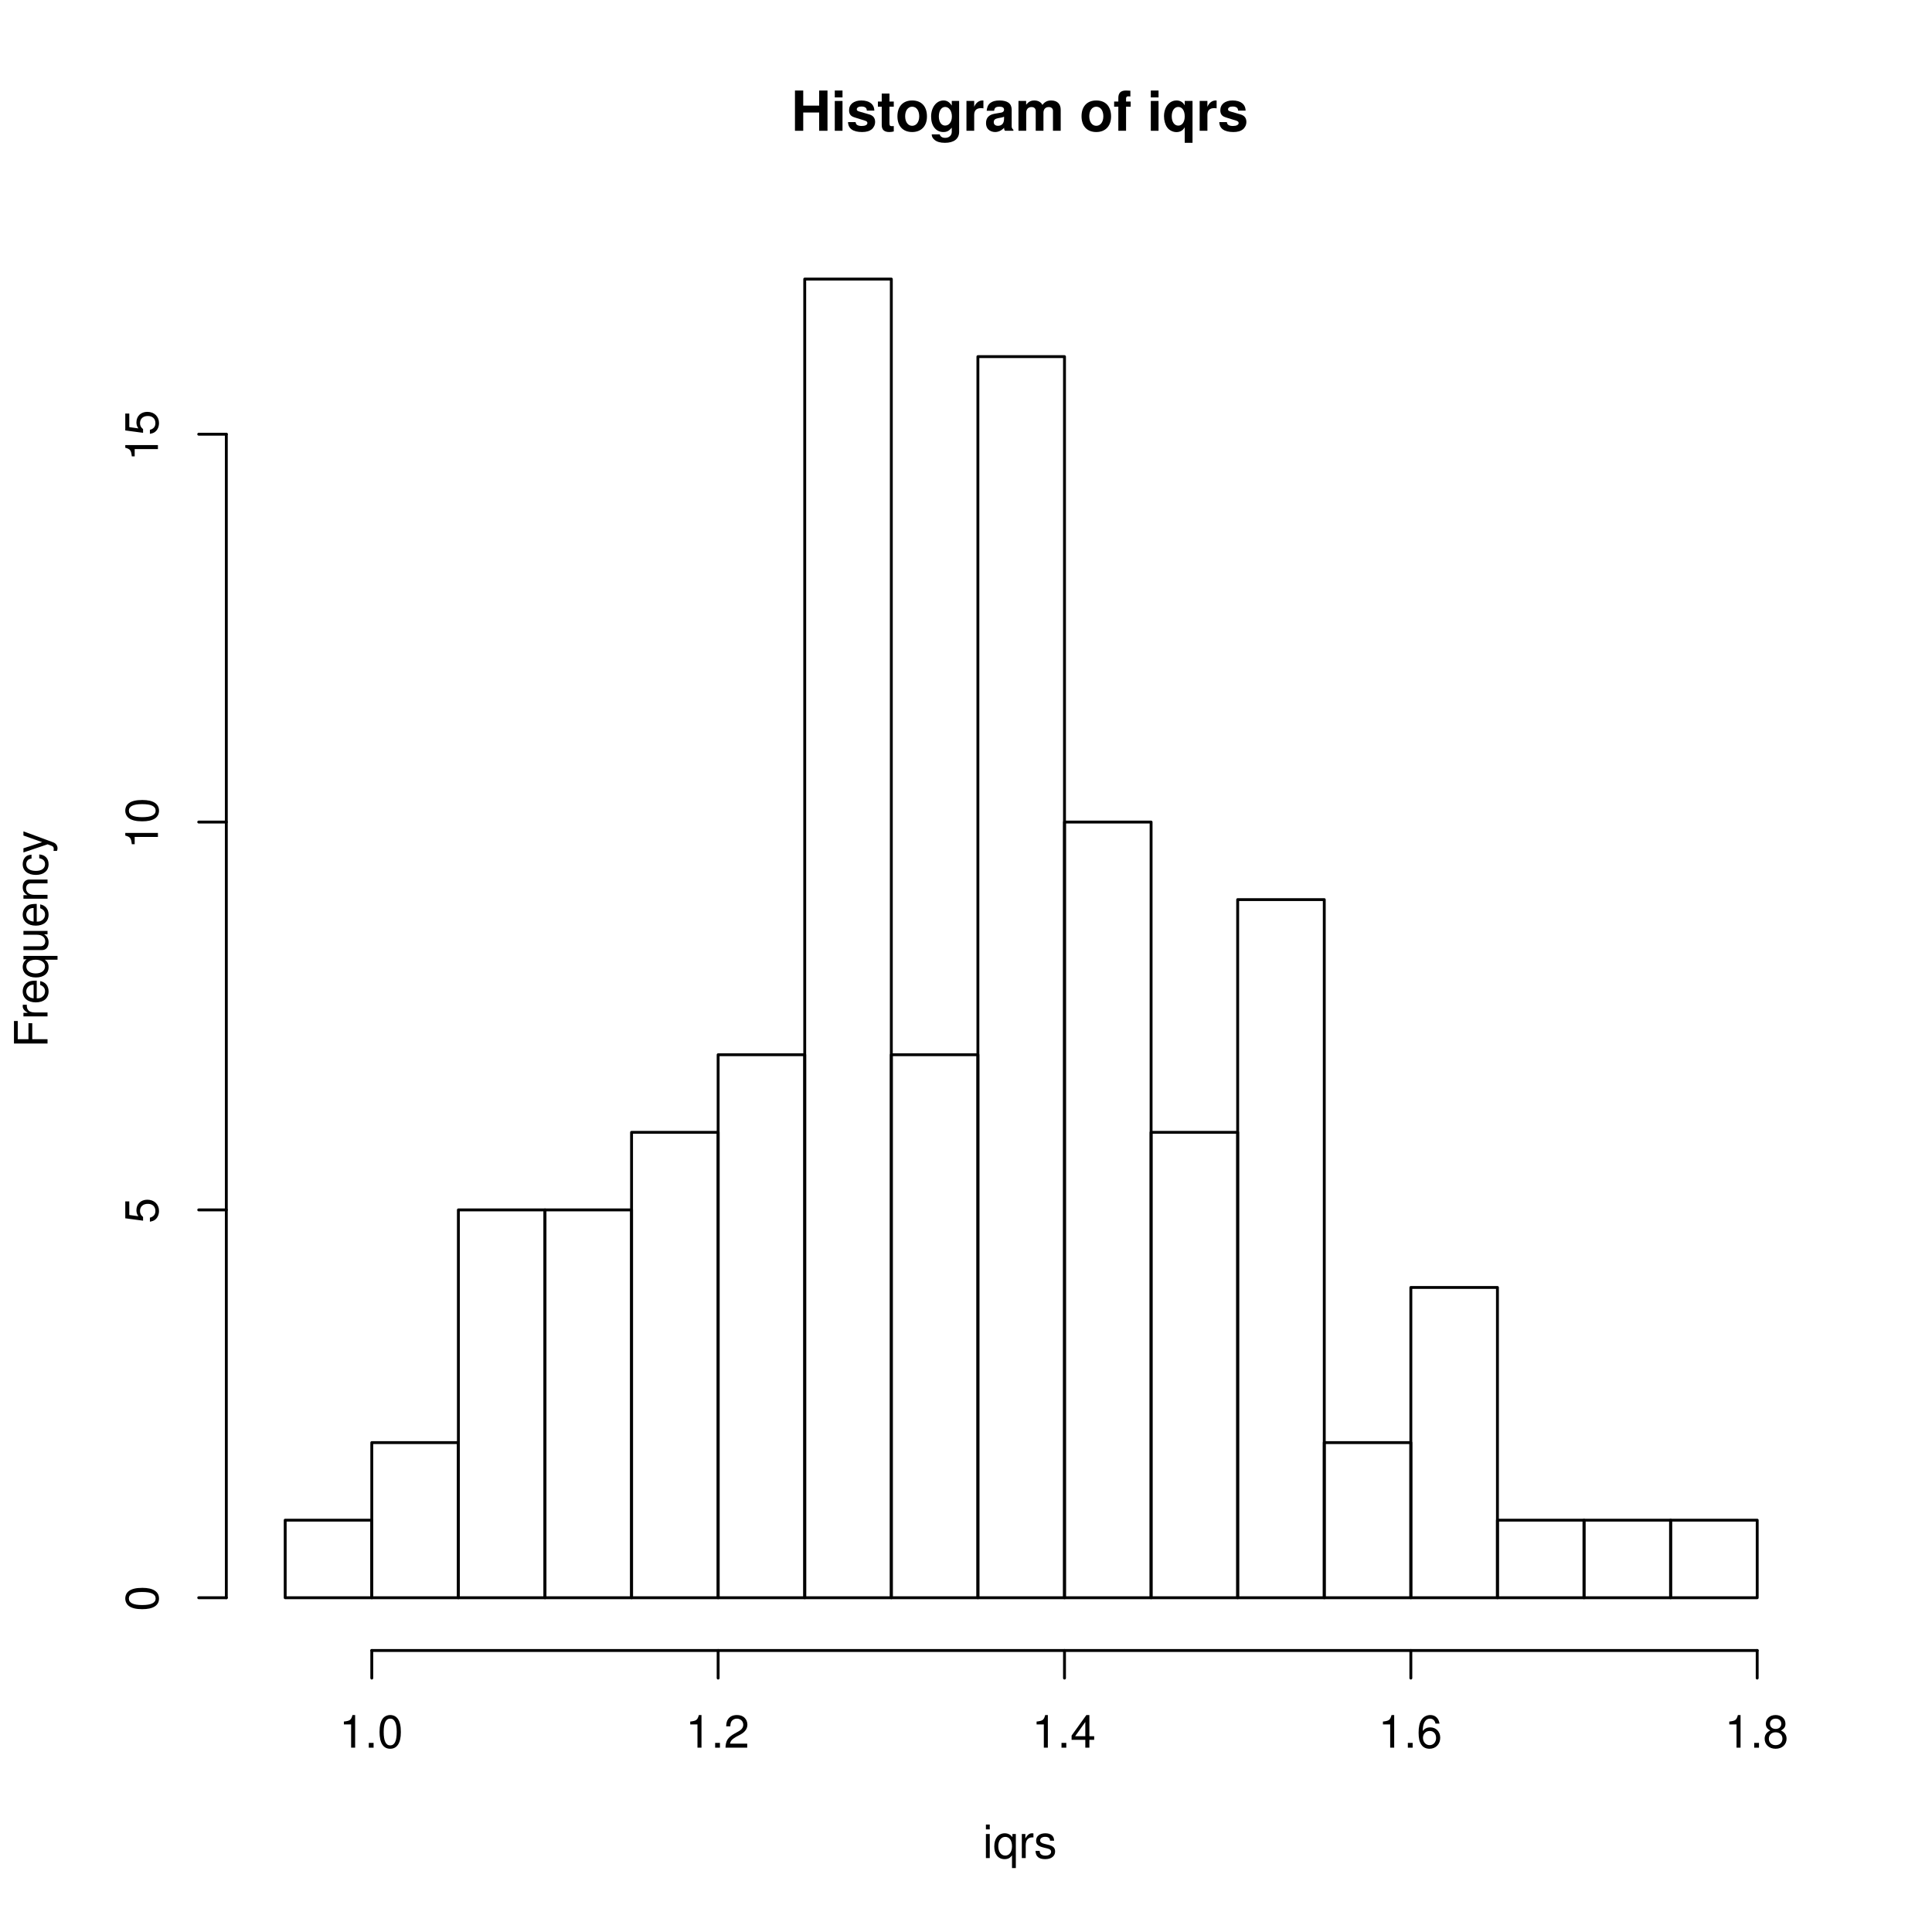
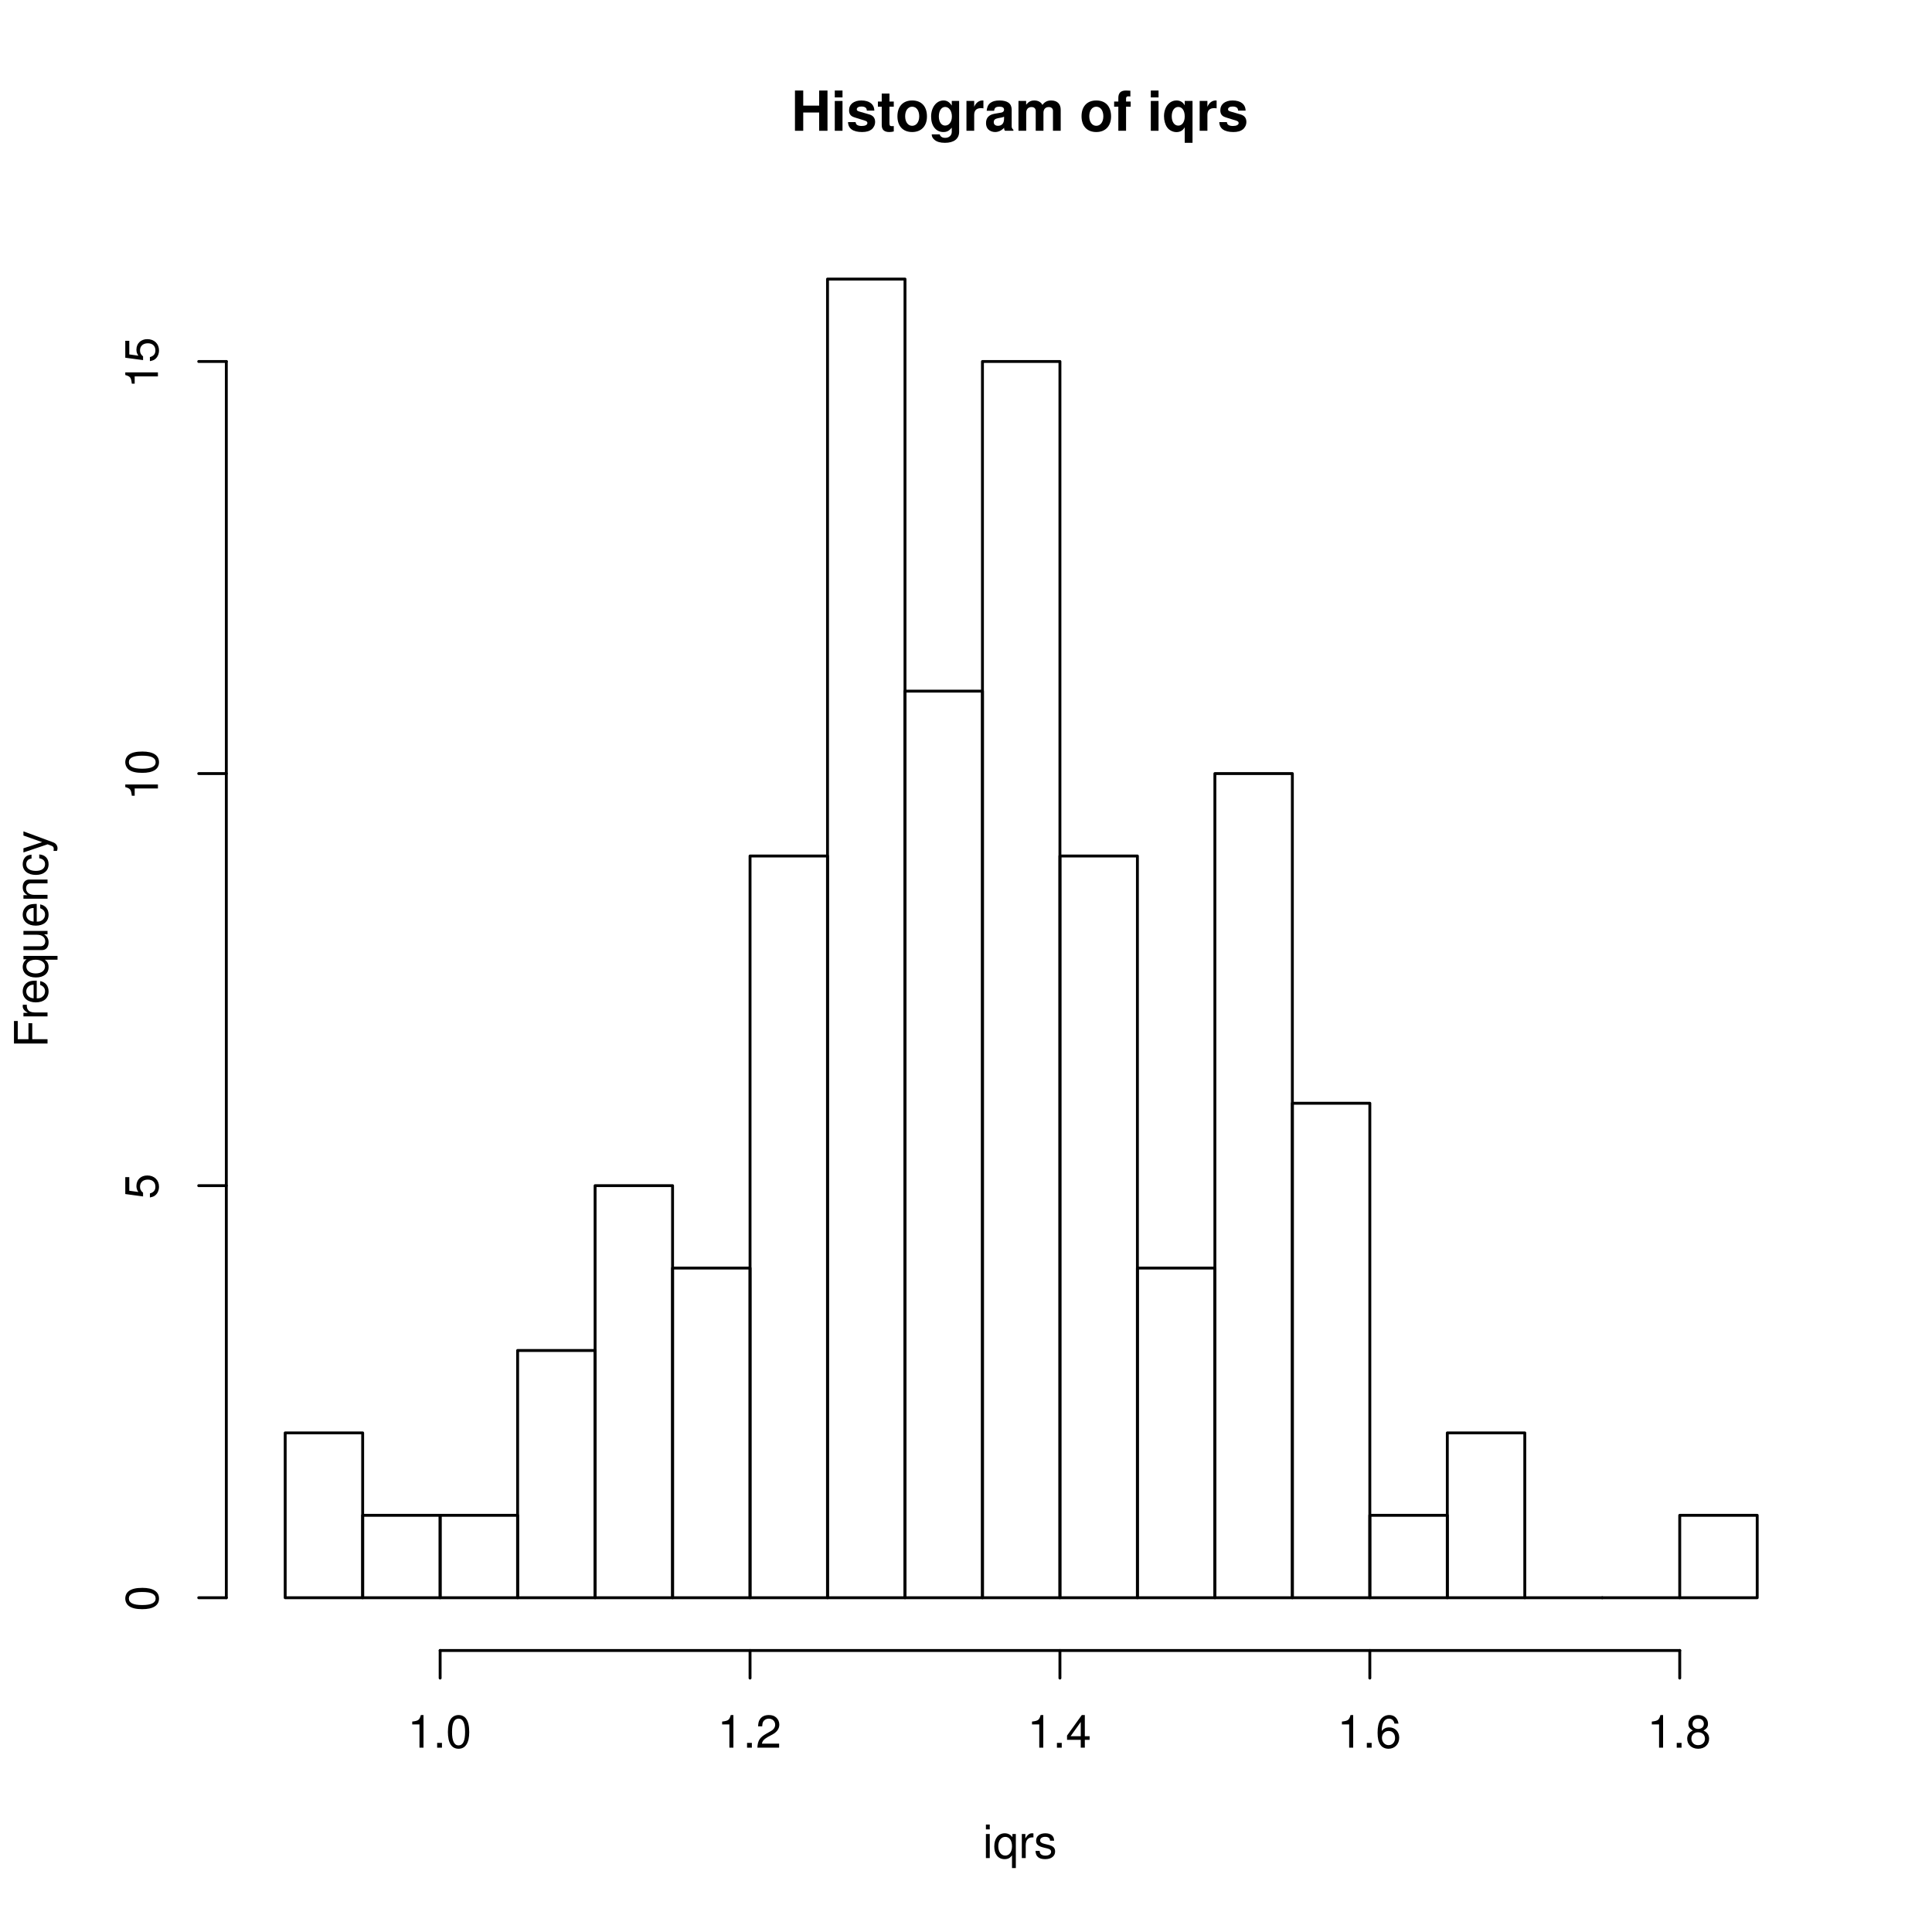
<svg xmlns="http://www.w3.org/2000/svg" xmlns:xlink="http://www.w3.org/1999/xlink" width="504pt" height="504pt" viewBox="0 0 504 504" version="1.1">
  <defs>
    <g>
      <symbol overflow="visible" id="glyph0-0">
        <path style="stroke:none;" d="M 7.297 -4.766 L 7.297 0 L 9.469 0 L 9.469 -10.5 L 7.297 -10.5 L 7.297 -6.562 L 3.141 -6.562 L 3.141 -10.5 L 0.984 -10.5 L 0.984 0 L 3.141 0 L 3.141 -4.766 Z M 7.297 -4.766 " />
      </symbol>
      <symbol overflow="visible" id="glyph0-1">
        <path style="stroke:none;" d="M 2.984 -7.781 L 0.969 -7.781 L 0.969 0 L 2.984 0 Z M 2.984 -10.5 L 0.969 -10.5 L 0.969 -8.703 L 2.984 -8.703 Z M 2.984 -10.5 " />
      </symbol>
      <symbol overflow="visible" id="glyph0-2">
        <path style="stroke:none;" d="M 7.281 -5.266 C 7.25 -6.922 5.984 -7.906 3.891 -7.906 C 1.922 -7.906 0.688 -6.922 0.688 -5.312 C 0.688 -4.797 0.844 -4.344 1.125 -4.047 C 1.391 -3.781 1.641 -3.641 2.391 -3.406 L 4.797 -2.656 C 5.297 -2.5 5.469 -2.328 5.469 -2.016 C 5.469 -1.547 4.906 -1.25 3.969 -1.25 C 3.453 -1.25 3.047 -1.359 2.781 -1.531 C 2.562 -1.688 2.484 -1.844 2.391 -2.266 L 0.422 -2.266 C 0.469 -0.562 1.734 0.328 4.094 0.328 C 5.172 0.328 6 0.094 6.562 -0.359 C 7.141 -0.828 7.484 -1.547 7.484 -2.312 C 7.484 -3.312 6.984 -3.969 5.969 -4.266 L 3.422 -5 C 2.859 -5.172 2.703 -5.281 2.703 -5.609 C 2.703 -6.031 3.172 -6.328 3.875 -6.328 C 4.844 -6.328 5.312 -5.984 5.328 -5.266 Z M 7.281 -5.266 " />
      </symbol>
      <symbol overflow="visible" id="glyph0-3">
        <path style="stroke:none;" d="M 4.344 -7.625 L 3.219 -7.625 L 3.219 -9.703 L 1.203 -9.703 L 1.203 -7.625 L 0.203 -7.625 L 0.203 -6.281 L 1.203 -6.281 L 1.203 -1.5 C 1.203 -0.281 1.844 0.328 3.172 0.328 C 3.609 0.328 3.969 0.281 4.344 0.172 L 4.344 -1.234 C 4.141 -1.203 4.016 -1.203 3.875 -1.203 C 3.344 -1.203 3.219 -1.359 3.219 -2.047 L 3.219 -6.281 L 4.344 -6.281 Z M 4.344 -7.625 " />
      </symbol>
      <symbol overflow="visible" id="glyph0-4">
        <path style="stroke:none;" d="M 4.344 -7.906 C 1.953 -7.906 0.5 -6.344 0.5 -3.781 C 0.5 -1.219 1.953 0.328 4.344 0.328 C 6.719 0.328 8.203 -1.234 8.203 -3.734 C 8.203 -6.375 6.766 -7.906 4.344 -7.906 Z M 4.344 -6.281 C 5.453 -6.281 6.188 -5.281 6.188 -3.766 C 6.188 -2.312 5.438 -1.297 4.344 -1.297 C 3.25 -1.297 2.516 -2.312 2.516 -3.781 C 2.516 -5.266 3.25 -6.281 4.344 -6.281 Z M 4.344 -6.281 " />
      </symbol>
      <symbol overflow="visible" id="glyph0-5">
        <path style="stroke:none;" d="M 5.875 -7.781 L 5.875 -6.578 C 5.266 -7.5 4.609 -7.906 3.719 -7.906 C 1.875 -7.906 0.484 -6.109 0.484 -3.703 C 0.484 -1.281 1.75 0.328 3.672 0.328 C 4.578 0.328 5.125 0.062 5.875 -0.797 L 5.875 0.266 C 5.875 1.203 5.172 1.844 4.156 1.844 C 3.406 1.844 2.891 1.531 2.734 0.938 L 0.641 0.938 C 0.656 1.547 0.891 1.953 1.406 2.391 C 2.031 2.891 2.891 3.141 4.094 3.141 C 6.438 3.141 7.797 2.094 7.797 0.266 L 7.797 -7.781 Z M 4.156 -6.219 C 5.156 -6.219 5.906 -5.172 5.906 -3.734 C 5.906 -2.312 5.172 -1.359 4.125 -1.359 C 3.172 -1.359 2.5 -2.312 2.5 -3.734 C 2.5 -5.203 3.172 -6.219 4.156 -6.219 Z M 4.156 -6.219 " />
      </symbol>
      <symbol overflow="visible" id="glyph0-6">
        <path style="stroke:none;" d="M 0.906 -7.781 L 0.906 0 L 2.922 0 L 2.922 -4.141 C 2.922 -5.312 3.516 -5.906 4.703 -5.906 C 4.906 -5.906 5.062 -5.891 5.328 -5.844 L 5.328 -7.891 C 5.219 -7.906 5.141 -7.906 5.078 -7.906 C 4.156 -7.906 3.359 -7.297 2.922 -6.25 L 2.922 -7.781 Z M 0.906 -7.781 " />
      </symbol>
      <symbol overflow="visible" id="glyph0-7">
        <path style="stroke:none;" d="M 7.547 -0.25 C 7.188 -0.578 7.094 -0.797 7.094 -1.203 L 7.094 -5.516 C 7.094 -7.109 6 -7.906 3.906 -7.906 C 1.797 -7.906 0.703 -7.016 0.578 -5.219 L 2.516 -5.219 C 2.625 -6.016 2.953 -6.281 3.953 -6.281 C 4.719 -6.281 5.109 -6.016 5.109 -5.5 C 5.109 -5.25 4.984 -5.016 4.766 -4.891 C 4.5 -4.75 4.5 -4.75 3.5 -4.594 L 2.688 -4.453 C 1.156 -4.188 0.406 -3.406 0.406 -2 C 0.406 -1.344 0.594 -0.797 0.953 -0.406 C 1.391 0.062 2.078 0.328 2.766 0.328 C 3.625 0.328 4.422 -0.047 5.125 -0.781 C 5.125 -0.375 5.172 -0.234 5.359 0 L 7.547 0 Z M 5.109 -3.125 C 5.109 -1.953 4.531 -1.297 3.516 -1.297 C 2.844 -1.297 2.422 -1.656 2.422 -2.234 C 2.422 -2.844 2.734 -3.125 3.578 -3.297 L 4.266 -3.422 C 4.797 -3.531 4.891 -3.562 5.109 -3.672 Z M 5.109 -3.125 " />
      </symbol>
      <symbol overflow="visible" id="glyph0-8">
        <path style="stroke:none;" d="M 0.859 -7.781 L 0.859 0 L 2.875 0 L 2.875 -4.672 C 2.875 -5.625 3.406 -6.188 4.266 -6.188 C 4.938 -6.188 5.359 -5.812 5.359 -5.188 L 5.359 0 L 7.375 0 L 7.375 -4.672 C 7.375 -5.625 7.891 -6.188 8.766 -6.188 C 9.438 -6.188 9.859 -5.812 9.859 -5.188 L 9.859 0 L 11.875 0 L 11.875 -5.5 C 11.875 -7.016 10.953 -7.906 9.391 -7.906 C 8.406 -7.906 7.719 -7.562 7.109 -6.75 C 6.734 -7.484 5.969 -7.906 5 -7.906 C 4.109 -7.906 3.531 -7.609 2.859 -6.812 L 2.859 -7.781 Z M 0.859 -7.781 " />
      </symbol>
      <symbol overflow="visible" id="glyph0-9">
        <path style="stroke:none;" d="" />
      </symbol>
      <symbol overflow="visible" id="glyph0-10">
        <path style="stroke:none;" d="M 4.516 -7.625 L 3.312 -7.625 L 3.312 -8.391 C 3.312 -8.781 3.484 -8.984 3.859 -8.984 C 4.031 -8.984 4.266 -8.969 4.438 -8.953 L 4.438 -10.453 C 4.062 -10.484 3.562 -10.5 3.281 -10.5 C 1.938 -10.5 1.297 -9.875 1.297 -8.562 L 1.297 -7.625 L 0.203 -7.625 L 0.203 -6.281 L 1.297 -6.281 L 1.297 0 L 3.312 0 L 3.312 -6.281 L 4.516 -6.281 Z M 4.516 -7.625 " />
      </symbol>
      <symbol overflow="visible" id="glyph0-11">
        <path style="stroke:none;" d="M 5.812 -7.781 L 5.812 -6.625 C 5.344 -7.484 4.625 -7.906 3.656 -7.906 C 1.781 -7.906 0.406 -6.156 0.406 -3.781 C 0.406 -2.672 0.719 -1.578 1.234 -0.875 C 1.75 -0.141 2.719 0.344 3.641 0.344 C 4.625 0.344 5.344 -0.078 5.812 -0.922 L 5.812 3.141 L 7.844 3.141 L 7.844 -7.781 Z M 4.125 -6.219 C 5.141 -6.219 5.812 -5.25 5.812 -3.734 C 5.812 -2.312 5.125 -1.344 4.125 -1.344 C 3.109 -1.344 2.422 -2.312 2.422 -3.781 C 2.422 -5.234 3.109 -6.219 4.125 -6.219 Z M 4.125 -6.219 " />
      </symbol>
      <symbol overflow="visible" id="glyph1-0">
        <path style="stroke:none;" d="M 1.797 -6.281 L 0.797 -6.281 L 0.797 0 L 1.797 0 Z M 1.797 -8.75 L 0.797 -8.75 L 0.797 -7.484 L 1.797 -7.484 Z M 1.797 -8.75 " />
      </symbol>
      <symbol overflow="visible" id="glyph1-1">
        <path style="stroke:none;" d="M 5.938 2.609 L 5.938 -6.281 L 5.047 -6.281 L 5.047 -5.453 C 4.578 -6.109 3.875 -6.469 3.047 -6.469 C 1.391 -6.469 0.312 -5.109 0.312 -3.031 C 0.312 -0.984 1.344 0.281 3 0.281 C 3.875 0.281 4.469 -0.031 4.938 -0.719 L 4.938 2.609 Z M 3.188 -5.531 C 4.266 -5.531 4.938 -4.578 4.938 -3.062 C 4.938 -1.625 4.25 -0.656 3.188 -0.656 C 2.094 -0.656 1.359 -1.625 1.359 -3.094 C 1.359 -4.547 2.094 -5.531 3.188 -5.531 Z M 3.188 -5.531 " />
      </symbol>
      <symbol overflow="visible" id="glyph1-2">
        <path style="stroke:none;" d="M 0.828 -6.281 L 0.828 0 L 1.844 0 L 1.844 -3.266 C 1.844 -4.156 2.062 -4.75 2.547 -5.094 C 2.859 -5.328 3.156 -5.406 3.859 -5.406 L 3.859 -6.438 C 3.688 -6.453 3.594 -6.469 3.469 -6.469 C 2.812 -6.469 2.328 -6.078 1.75 -5.141 L 1.75 -6.281 Z M 0.828 -6.281 " />
      </symbol>
      <symbol overflow="visible" id="glyph1-3">
        <path style="stroke:none;" d="M 5.25 -4.531 C 5.25 -5.766 4.422 -6.469 2.969 -6.469 C 1.516 -6.469 0.562 -5.719 0.562 -4.547 C 0.562 -3.562 1.062 -3.094 2.562 -2.734 L 3.484 -2.516 C 4.188 -2.344 4.469 -2.094 4.469 -1.625 C 4.469 -1.047 3.875 -0.641 3 -0.641 C 2.453 -0.641 2 -0.797 1.75 -1.062 C 1.594 -1.25 1.531 -1.422 1.469 -1.875 L 0.406 -1.875 C 0.453 -0.422 1.266 0.281 2.922 0.281 C 4.5 0.281 5.516 -0.5 5.516 -1.719 C 5.516 -2.656 4.984 -3.172 3.734 -3.469 L 2.766 -3.703 C 1.953 -3.891 1.609 -4.156 1.609 -4.594 C 1.609 -5.172 2.125 -5.547 2.938 -5.547 C 3.75 -5.547 4.172 -5.203 4.203 -4.531 Z M 5.25 -4.531 " />
      </symbol>
      <symbol overflow="visible" id="glyph1-4">
        <path style="stroke:none;" d="M 3.109 -6.062 L 3.109 0 L 4.156 0 L 4.156 -8.516 L 3.469 -8.516 C 3.094 -7.203 2.859 -7.016 1.219 -6.812 L 1.219 -6.062 Z M 3.109 -6.062 " />
      </symbol>
      <symbol overflow="visible" id="glyph1-5">
        <path style="stroke:none;" d="M 2.297 -1.25 L 1.047 -1.25 L 1.047 0 L 2.297 0 Z M 2.297 -1.25 " />
      </symbol>
      <symbol overflow="visible" id="glyph1-6">
        <path style="stroke:none;" d="M 3.297 -8.516 C 2.516 -8.516 1.781 -8.156 1.344 -7.578 C 0.797 -6.828 0.516 -5.688 0.516 -4.109 C 0.516 -1.25 1.469 0.281 3.297 0.281 C 5.094 0.281 6.078 -1.25 6.078 -4.047 C 6.078 -5.703 5.812 -6.797 5.25 -7.578 C 4.812 -8.172 4.109 -8.516 3.297 -8.516 Z M 3.297 -7.578 C 4.438 -7.578 5 -6.422 5 -4.141 C 5 -1.734 4.453 -0.594 3.281 -0.594 C 2.156 -0.594 1.594 -1.781 1.594 -4.109 C 1.594 -6.438 2.156 -7.578 3.297 -7.578 Z M 3.297 -7.578 " />
      </symbol>
      <symbol overflow="visible" id="glyph1-7">
        <path style="stroke:none;" d="M 6.078 -1.047 L 1.594 -1.047 C 1.703 -1.734 2.094 -2.188 3.125 -2.797 L 4.328 -3.438 C 5.516 -4.094 6.125 -4.969 6.125 -6.016 C 6.125 -6.719 5.844 -7.375 5.344 -7.844 C 4.844 -8.297 4.219 -8.516 3.406 -8.516 C 2.328 -8.516 1.531 -8.125 1.062 -7.406 C 0.75 -6.953 0.625 -6.422 0.594 -5.562 L 1.656 -5.562 C 1.688 -6.125 1.766 -6.484 1.906 -6.75 C 2.188 -7.266 2.734 -7.578 3.375 -7.578 C 4.328 -7.578 5.047 -6.906 5.047 -5.984 C 5.047 -5.312 4.656 -4.734 3.906 -4.312 L 2.797 -3.688 C 1.016 -2.672 0.5 -1.875 0.406 0 L 6.078 0 Z M 6.078 -1.047 " />
      </symbol>
      <symbol overflow="visible" id="glyph1-8">
        <path style="stroke:none;" d="M 3.922 -2.047 L 3.922 0 L 4.984 0 L 4.984 -2.047 L 6.234 -2.047 L 6.234 -2.984 L 4.984 -2.984 L 4.984 -8.516 L 4.203 -8.516 L 0.344 -3.156 L 0.344 -2.047 Z M 3.922 -2.984 L 1.266 -2.984 L 3.922 -6.703 Z M 3.922 -2.984 " />
      </symbol>
      <symbol overflow="visible" id="glyph1-9">
        <path style="stroke:none;" d="M 5.969 -6.281 C 5.766 -7.688 4.859 -8.516 3.562 -8.516 C 2.625 -8.516 1.781 -8.047 1.281 -7.297 C 0.75 -6.469 0.516 -5.422 0.516 -3.875 C 0.516 -2.453 0.734 -1.531 1.234 -0.781 C 1.688 -0.094 2.438 0.281 3.375 0.281 C 4.984 0.281 6.156 -0.922 6.156 -2.594 C 6.156 -4.172 5.078 -5.297 3.547 -5.297 C 2.719 -5.297 2.047 -4.969 1.594 -4.344 C 1.609 -6.422 2.281 -7.578 3.484 -7.578 C 4.234 -7.578 4.75 -7.109 4.922 -6.281 Z M 3.422 -4.359 C 4.438 -4.359 5.078 -3.641 5.078 -2.516 C 5.078 -1.438 4.359 -0.656 3.391 -0.656 C 2.406 -0.656 1.656 -1.469 1.656 -2.562 C 1.656 -3.625 2.375 -4.359 3.422 -4.359 Z M 3.422 -4.359 " />
      </symbol>
      <symbol overflow="visible" id="glyph1-10">
        <path style="stroke:none;" d="M 4.688 -4.469 C 5.562 -5 5.859 -5.438 5.859 -6.234 C 5.859 -7.578 4.812 -8.516 3.297 -8.516 C 1.797 -8.516 0.75 -7.578 0.75 -6.234 C 0.75 -5.453 1.031 -5.016 1.891 -4.469 C 0.922 -4.016 0.438 -3.297 0.438 -2.359 C 0.438 -0.797 1.625 0.281 3.297 0.281 C 4.984 0.281 6.156 -0.797 6.156 -2.359 C 6.156 -3.297 5.672 -4.016 4.688 -4.469 Z M 3.297 -7.578 C 4.203 -7.578 4.781 -7.047 4.781 -6.219 C 4.781 -5.422 4.188 -4.891 3.297 -4.891 C 2.406 -4.891 1.828 -5.422 1.828 -6.234 C 1.828 -7.047 2.406 -7.578 3.297 -7.578 Z M 3.297 -4.016 C 4.359 -4.016 5.078 -3.344 5.078 -2.344 C 5.078 -1.328 4.359 -0.656 3.281 -0.656 C 2.25 -0.656 1.531 -1.344 1.531 -2.344 C 1.531 -3.344 2.25 -4.016 3.297 -4.016 Z M 3.297 -4.016 " />
      </symbol>
      <symbol overflow="visible" id="glyph2-0">
        <path style="stroke:none;" d="M -3.984 -2.203 L -3.984 -6.375 L -4.969 -6.375 L -4.969 -2.203 L -7.766 -2.203 L -7.766 -6.953 L -8.75 -6.953 L -8.75 -1.078 L 0 -1.078 L 0 -2.203 Z M -3.984 -2.203 " />
      </symbol>
      <symbol overflow="visible" id="glyph2-1">
        <path style="stroke:none;" d="M -6.281 -0.828 L 0 -0.828 L 0 -1.844 L -3.266 -1.844 C -4.156 -1.844 -4.75 -2.062 -5.094 -2.547 C -5.328 -2.859 -5.406 -3.156 -5.406 -3.859 L -6.438 -3.859 C -6.453 -3.688 -6.469 -3.594 -6.469 -3.469 C -6.469 -2.812 -6.078 -2.328 -5.141 -1.75 L -6.281 -1.75 Z M -6.281 -0.828 " />
      </symbol>
      <symbol overflow="visible" id="glyph2-2">
        <path style="stroke:none;" d="M -2.812 -6.156 C -3.766 -6.156 -4.344 -6.078 -4.812 -5.906 C -5.844 -5.5 -6.469 -4.531 -6.469 -3.359 C -6.469 -1.609 -5.125 -0.484 -3.062 -0.484 C -1 -0.484 0.281 -1.578 0.281 -3.344 C 0.281 -4.781 -0.547 -5.766 -1.906 -6.031 L -1.906 -5.016 C -1.078 -4.734 -0.641 -4.172 -0.641 -3.375 C -0.641 -2.734 -0.938 -2.203 -1.469 -1.859 C -1.828 -1.625 -2.188 -1.531 -2.812 -1.531 Z M -3.625 -1.547 C -4.781 -1.625 -5.547 -2.344 -5.547 -3.344 C -5.547 -4.328 -4.734 -5.094 -3.703 -5.094 C -3.672 -5.094 -3.641 -5.094 -3.625 -5.078 Z M -3.625 -1.547 " />
      </symbol>
      <symbol overflow="visible" id="glyph2-3">
        <path style="stroke:none;" d="M 2.609 -5.938 L -6.281 -5.938 L -6.281 -5.047 L -5.453 -5.047 C -6.109 -4.578 -6.469 -3.875 -6.469 -3.047 C -6.469 -1.391 -5.109 -0.312 -3.031 -0.312 C -0.984 -0.312 0.281 -1.344 0.281 -3 C 0.281 -3.875 -0.031 -4.469 -0.719 -4.938 L 2.609 -4.938 Z M -5.531 -3.188 C -5.531 -4.266 -4.578 -4.938 -3.062 -4.938 C -1.625 -4.938 -0.656 -4.25 -0.656 -3.188 C -0.656 -2.094 -1.625 -1.359 -3.094 -1.359 C -4.547 -1.359 -5.531 -2.094 -5.531 -3.188 Z M -5.531 -3.188 " />
      </symbol>
      <symbol overflow="visible" id="glyph2-4">
        <path style="stroke:none;" d="M 0 -5.781 L -6.281 -5.781 L -6.281 -4.781 L -2.719 -4.781 C -1.438 -4.781 -0.594 -4.109 -0.594 -3.078 C -0.594 -2.281 -1.078 -1.781 -1.844 -1.781 L -6.281 -1.781 L -6.281 -0.781 L -1.438 -0.781 C -0.391 -0.781 0.281 -1.562 0.281 -2.781 C 0.281 -3.703 -0.047 -4.297 -0.875 -4.891 L 0 -4.891 Z M 0 -5.781 " />
      </symbol>
      <symbol overflow="visible" id="glyph2-5">
        <path style="stroke:none;" d="M -6.281 -0.844 L 0 -0.844 L 0 -1.844 L -3.469 -1.844 C -4.75 -1.844 -5.594 -2.516 -5.594 -3.547 C -5.594 -4.344 -5.109 -4.844 -4.359 -4.844 L 0 -4.844 L 0 -5.844 L -4.75 -5.844 C -5.797 -5.844 -6.469 -5.062 -6.469 -3.859 C -6.469 -2.922 -6.109 -2.312 -5.234 -1.766 L -6.281 -1.766 Z M -6.281 -0.844 " />
      </symbol>
      <symbol overflow="visible" id="glyph2-6">
        <path style="stroke:none;" d="M -4.172 -5.656 C -4.781 -5.609 -5.188 -5.469 -5.531 -5.234 C -6.125 -4.797 -6.469 -4.047 -6.469 -3.172 C -6.469 -1.469 -5.125 -0.375 -3.031 -0.375 C -1.016 -0.375 0.281 -1.453 0.281 -3.156 C 0.281 -4.656 -0.625 -5.609 -2.156 -5.719 L -2.156 -4.719 C -1.156 -4.547 -0.641 -4.031 -0.641 -3.188 C -0.641 -2.078 -1.547 -1.422 -3.031 -1.422 C -4.609 -1.422 -5.547 -2.062 -5.547 -3.156 C -5.547 -4 -5.047 -4.531 -4.172 -4.641 Z M -4.172 -5.656 " />
      </symbol>
      <symbol overflow="visible" id="glyph2-7">
        <path style="stroke:none;" d="M -6.281 -4.656 L -1.391 -2.922 L -6.281 -1.312 L -6.281 -0.234 L 0.031 -2.359 L 1.016 -1.984 C 1.469 -1.828 1.625 -1.594 1.625 -1.172 C 1.625 -1.031 1.609 -0.859 1.562 -0.641 L 2.453 -0.641 C 2.562 -0.859 2.609 -1.062 2.609 -1.312 C 2.609 -1.641 2.516 -1.984 2.312 -2.25 C 2.094 -2.562 1.828 -2.75 1.312 -2.938 L -6.281 -5.734 Z M -6.281 -4.656 " />
      </symbol>
      <symbol overflow="visible" id="glyph2-8">
        <path style="stroke:none;" d="M -8.516 -3.297 C -8.516 -2.516 -8.156 -1.781 -7.578 -1.344 C -6.828 -0.797 -5.688 -0.516 -4.109 -0.516 C -1.25 -0.516 0.281 -1.469 0.281 -3.297 C 0.281 -5.094 -1.25 -6.078 -4.047 -6.078 C -5.703 -6.078 -6.797 -5.812 -7.578 -5.25 C -8.172 -4.812 -8.516 -4.109 -8.516 -3.297 Z M -7.578 -3.297 C -7.578 -4.438 -6.422 -5 -4.141 -5 C -1.734 -5 -0.594 -4.453 -0.594 -3.281 C -0.594 -2.156 -1.781 -1.594 -4.109 -1.594 C -6.438 -1.594 -7.578 -2.156 -7.578 -3.297 Z M -7.578 -3.297 " />
      </symbol>
      <symbol overflow="visible" id="glyph2-9">
        <path style="stroke:none;" d="M -8.516 -5.719 L -8.516 -1.312 L -3.875 -0.688 L -3.875 -1.656 C -4.469 -2.141 -4.672 -2.562 -4.672 -3.219 C -4.672 -4.359 -3.891 -5.078 -2.625 -5.078 C -1.406 -5.078 -0.656 -4.375 -0.656 -3.219 C -0.656 -2.297 -1.125 -1.734 -2.094 -1.469 L -2.094 -0.422 C -1.391 -0.562 -1.062 -0.688 -0.75 -0.938 C -0.094 -1.422 0.281 -2.281 0.281 -3.234 C 0.281 -4.953 -0.969 -6.156 -2.766 -6.156 C -4.453 -6.156 -5.609 -5.047 -5.609 -3.406 C -5.609 -2.812 -5.453 -2.328 -5.094 -1.844 L -7.469 -2.172 L -7.469 -5.719 Z M -8.516 -5.719 " />
      </symbol>
      <symbol overflow="visible" id="glyph2-10">
        <path style="stroke:none;" d="M -6.062 -3.109 L 0 -3.109 L 0 -4.156 L -8.516 -4.156 L -8.516 -3.469 C -7.203 -3.094 -7.016 -2.859 -6.812 -1.219 L -6.062 -1.219 Z M -6.062 -3.109 " />
      </symbol>
    </g>
    <clipPath id="clip1">
      <path d="M 59.039 59.039 L 474.758 59.039 L 474.758 431.559 L 59.039 431.559 Z M 59.039 59.039 " />
    </clipPath>
  </defs>
-   <g id="surface760">
+   <g id="surface1012">
    <rect x="0" y="0" width="504" height="504" style="fill:rgb(100%,100%,100%);fill-opacity:1;stroke:none;" />
    <g style="fill:rgb(0%,0%,0%);fill-opacity:1;">
      <use xlink:href="#glyph0-0" x="206.398" y="34.116" />
      <use xlink:href="#glyph0-1" x="216.8" y="34.116" />
      <use xlink:href="#glyph0-2" x="220.805" y="34.116" />
      <use xlink:href="#glyph0-3" x="228.814" y="34.116" />
      <use xlink:href="#glyph0-4" x="233.611" y="34.116" />
      <use xlink:href="#glyph0-5" x="242.413" y="34.116" />
      <use xlink:href="#glyph0-6" x="251.215" y="34.116" />
      <use xlink:href="#glyph0-7" x="256.819" y="34.116" />
      <use xlink:href="#glyph0-8" x="264.829" y="34.116" />
      <use xlink:href="#glyph0-9" x="277.636" y="34.116" />
      <use xlink:href="#glyph0-4" x="281.641" y="34.116" />
      <use xlink:href="#glyph0-10" x="290.442" y="34.116" />
      <use xlink:href="#glyph0-9" x="295.239" y="34.116" />
      <use xlink:href="#glyph0-1" x="299.244" y="34.116" />
      <use xlink:href="#glyph0-11" x="303.249" y="34.116" />
      <use xlink:href="#glyph0-6" x="312.051" y="34.116" />
      <use xlink:href="#glyph0-2" x="317.655" y="34.116" />
    </g>
    <g style="fill:rgb(0%,0%,0%);fill-opacity:1;">
      <use xlink:href="#glyph1-0" x="256.398" y="484.717" />
      <use xlink:href="#glyph1-1" x="259.062" y="484.717" />
      <use xlink:href="#glyph1-2" x="265.734" y="484.717" />
      <use xlink:href="#glyph1-3" x="269.73" y="484.717" />
    </g>
    <g style="fill:rgb(0%,0%,0%);fill-opacity:1;">
      <use xlink:href="#glyph2-0" x="12.396" y="273.301" />
      <use xlink:href="#glyph2-1" x="12.396" y="265.969" />
      <use xlink:href="#glyph2-2" x="12.396" y="261.973" />
      <use xlink:href="#glyph2-3" x="12.396" y="255.301" />
      <use xlink:href="#glyph2-4" x="12.396" y="248.629" />
      <use xlink:href="#glyph2-2" x="12.396" y="241.957" />
      <use xlink:href="#glyph2-5" x="12.396" y="235.285" />
      <use xlink:href="#glyph2-6" x="12.396" y="228.613" />
      <use xlink:href="#glyph2-7" x="12.396" y="222.613" />
    </g>
-     <path style="fill:none;stroke-width:0.75;stroke-linecap:round;stroke-linejoin:round;stroke:rgb(0%,0%,0%);stroke-opacity:1;stroke-miterlimit:10;" d="M 96.988 430.559 L 458.398 430.559 " />
-     <path style="fill:none;stroke-width:0.75;stroke-linecap:round;stroke-linejoin:round;stroke:rgb(0%,0%,0%);stroke-opacity:1;stroke-miterlimit:10;" d="M 96.988 430.559 L 96.988 437.762 " />
-     <path style="fill:none;stroke-width:0.75;stroke-linecap:round;stroke-linejoin:round;stroke:rgb(0%,0%,0%);stroke-opacity:1;stroke-miterlimit:10;" d="M 187.34 430.559 L 187.34 437.762 " />
-     <path style="fill:none;stroke-width:0.75;stroke-linecap:round;stroke-linejoin:round;stroke:rgb(0%,0%,0%);stroke-opacity:1;stroke-miterlimit:10;" d="M 277.695 430.559 L 277.695 437.762 " />
-     <path style="fill:none;stroke-width:0.75;stroke-linecap:round;stroke-linejoin:round;stroke:rgb(0%,0%,0%);stroke-opacity:1;stroke-miterlimit:10;" d="M 368.047 430.559 L 368.047 437.762 " />
-     <path style="fill:none;stroke-width:0.75;stroke-linecap:round;stroke-linejoin:round;stroke:rgb(0%,0%,0%);stroke-opacity:1;stroke-miterlimit:10;" d="M 458.398 430.559 L 458.398 437.762 " />
-     <g style="fill:rgb(0%,0%,0%);fill-opacity:1;">
-       <use xlink:href="#glyph1-4" x="88.488" y="455.916" />
-       <use xlink:href="#glyph1-5" x="95.16" y="455.916" />
-       <use xlink:href="#glyph1-6" x="98.496" y="455.916" />
-     </g>
-     <g style="fill:rgb(0%,0%,0%);fill-opacity:1;">
-       <use xlink:href="#glyph1-4" x="178.84" y="455.916" />
-       <use xlink:href="#glyph1-5" x="185.512" y="455.916" />
-       <use xlink:href="#glyph1-7" x="188.848" y="455.916" />
-     </g>
-     <g style="fill:rgb(0%,0%,0%);fill-opacity:1;">
-       <use xlink:href="#glyph1-4" x="269.195" y="455.916" />
-       <use xlink:href="#glyph1-5" x="275.867" y="455.916" />
-       <use xlink:href="#glyph1-8" x="279.203" y="455.916" />
-     </g>
-     <g style="fill:rgb(0%,0%,0%);fill-opacity:1;">
-       <use xlink:href="#glyph1-4" x="359.547" y="455.916" />
-       <use xlink:href="#glyph1-5" x="366.219" y="455.916" />
-       <use xlink:href="#glyph1-9" x="369.555" y="455.916" />
-     </g>
-     <g style="fill:rgb(0%,0%,0%);fill-opacity:1;">
-       <use xlink:href="#glyph1-4" x="449.898" y="455.916" />
-       <use xlink:href="#glyph1-5" x="456.57" y="455.916" />
-       <use xlink:href="#glyph1-10" x="459.906" y="455.916" />
-     </g>
-     <path style="fill:none;stroke-width:0.75;stroke-linecap:round;stroke-linejoin:round;stroke:rgb(0%,0%,0%);stroke-opacity:1;stroke-miterlimit:10;" d="M 59.039 416.801 L 59.039 113.27 " />
+     <path style="fill:none;stroke-width:0.75;stroke-linecap:round;stroke-linejoin:round;stroke:rgb(0%,0%,0%);stroke-opacity:1;stroke-miterlimit:10;" d="M 114.82 430.559 L 438.191 430.559 " />
+     <path style="fill:none;stroke-width:0.75;stroke-linecap:round;stroke-linejoin:round;stroke:rgb(0%,0%,0%);stroke-opacity:1;stroke-miterlimit:10;" d="M 114.82 430.559 L 114.82 437.762 " />
+     <path style="fill:none;stroke-width:0.75;stroke-linecap:round;stroke-linejoin:round;stroke:rgb(0%,0%,0%);stroke-opacity:1;stroke-miterlimit:10;" d="M 195.664 430.559 L 195.664 437.762 " />
+     <path style="fill:none;stroke-width:0.75;stroke-linecap:round;stroke-linejoin:round;stroke:rgb(0%,0%,0%);stroke-opacity:1;stroke-miterlimit:10;" d="M 276.504 430.559 L 276.504 437.762 " />
+     <path style="fill:none;stroke-width:0.75;stroke-linecap:round;stroke-linejoin:round;stroke:rgb(0%,0%,0%);stroke-opacity:1;stroke-miterlimit:10;" d="M 357.348 430.559 L 357.348 437.762 " />
+     <path style="fill:none;stroke-width:0.75;stroke-linecap:round;stroke-linejoin:round;stroke:rgb(0%,0%,0%);stroke-opacity:1;stroke-miterlimit:10;" d="M 438.191 430.559 L 438.191 437.762 " />
+     <g style="fill:rgb(0%,0%,0%);fill-opacity:1;">
+       <use xlink:href="#glyph1-4" x="106.32" y="455.916" />
+       <use xlink:href="#glyph1-5" x="112.992" y="455.916" />
+       <use xlink:href="#glyph1-6" x="116.328" y="455.916" />
+     </g>
+     <g style="fill:rgb(0%,0%,0%);fill-opacity:1;">
+       <use xlink:href="#glyph1-4" x="187.164" y="455.916" />
+       <use xlink:href="#glyph1-5" x="193.836" y="455.916" />
+       <use xlink:href="#glyph1-7" x="197.172" y="455.916" />
+     </g>
+     <g style="fill:rgb(0%,0%,0%);fill-opacity:1;">
+       <use xlink:href="#glyph1-4" x="268.004" y="455.916" />
+       <use xlink:href="#glyph1-5" x="274.676" y="455.916" />
+       <use xlink:href="#glyph1-8" x="278.012" y="455.916" />
+     </g>
+     <g style="fill:rgb(0%,0%,0%);fill-opacity:1;">
+       <use xlink:href="#glyph1-4" x="348.848" y="455.916" />
+       <use xlink:href="#glyph1-5" x="355.52" y="455.916" />
+       <use xlink:href="#glyph1-9" x="358.855" y="455.916" />
+     </g>
+     <g style="fill:rgb(0%,0%,0%);fill-opacity:1;">
+       <use xlink:href="#glyph1-4" x="429.691" y="455.916" />
+       <use xlink:href="#glyph1-5" x="436.363" y="455.916" />
+       <use xlink:href="#glyph1-10" x="439.699" y="455.916" />
+     </g>
+     <path style="fill:none;stroke-width:0.75;stroke-linecap:round;stroke-linejoin:round;stroke:rgb(0%,0%,0%);stroke-opacity:1;stroke-miterlimit:10;" d="M 59.039 416.801 L 59.039 94.301 " />
    <path style="fill:none;stroke-width:0.75;stroke-linecap:round;stroke-linejoin:round;stroke:rgb(0%,0%,0%);stroke-opacity:1;stroke-miterlimit:10;" d="M 59.039 416.801 L 51.84 416.801 " />
-     <path style="fill:none;stroke-width:0.75;stroke-linecap:round;stroke-linejoin:round;stroke:rgb(0%,0%,0%);stroke-opacity:1;stroke-miterlimit:10;" d="M 59.039 315.625 L 51.84 315.625 " />
-     <path style="fill:none;stroke-width:0.75;stroke-linecap:round;stroke-linejoin:round;stroke:rgb(0%,0%,0%);stroke-opacity:1;stroke-miterlimit:10;" d="M 59.039 214.445 L 51.84 214.445 " />
-     <path style="fill:none;stroke-width:0.75;stroke-linecap:round;stroke-linejoin:round;stroke:rgb(0%,0%,0%);stroke-opacity:1;stroke-miterlimit:10;" d="M 59.039 113.27 L 51.84 113.27 " />
+     <path style="fill:none;stroke-width:0.75;stroke-linecap:round;stroke-linejoin:round;stroke:rgb(0%,0%,0%);stroke-opacity:1;stroke-miterlimit:10;" d="M 59.039 309.301 L 51.84 309.301 " />
+     <path style="fill:none;stroke-width:0.75;stroke-linecap:round;stroke-linejoin:round;stroke:rgb(0%,0%,0%);stroke-opacity:1;stroke-miterlimit:10;" d="M 59.039 201.801 L 51.84 201.801 " />
+     <path style="fill:none;stroke-width:0.75;stroke-linecap:round;stroke-linejoin:round;stroke:rgb(0%,0%,0%);stroke-opacity:1;stroke-miterlimit:10;" d="M 59.039 94.301 L 51.84 94.301 " />
    <g style="fill:rgb(0%,0%,0%);fill-opacity:1;">
      <use xlink:href="#glyph2-8" x="41.197" y="420.301" />
    </g>
    <g style="fill:rgb(0%,0%,0%);fill-opacity:1;">
-       <use xlink:href="#glyph2-9" x="41.197" y="319.125" />
-     </g>
-     <g style="fill:rgb(0%,0%,0%);fill-opacity:1;">
-       <use xlink:href="#glyph2-10" x="41.197" y="221.445" />
-       <use xlink:href="#glyph2-8" x="41.197" y="214.773" />
-     </g>
-     <g style="fill:rgb(0%,0%,0%);fill-opacity:1;">
-       <use xlink:href="#glyph2-10" x="41.197" y="120.27" />
-       <use xlink:href="#glyph2-9" x="41.197" y="113.598" />
+       <use xlink:href="#glyph2-9" x="41.197" y="312.801" />
+     </g>
+     <g style="fill:rgb(0%,0%,0%);fill-opacity:1;">
+       <use xlink:href="#glyph2-10" x="41.197" y="208.801" />
+       <use xlink:href="#glyph2-8" x="41.197" y="202.129" />
+     </g>
+     <g style="fill:rgb(0%,0%,0%);fill-opacity:1;">
+       <use xlink:href="#glyph2-10" x="41.197" y="101.301" />
+       <use xlink:href="#glyph2-9" x="41.197" y="94.629" />
    </g>
    <g clip-path="url(#clip1)" clip-rule="nonzero">
-       <path style="fill:none;stroke-width:0.75;stroke-linecap:round;stroke-linejoin:round;stroke:rgb(0%,0%,0%);stroke-opacity:1;stroke-miterlimit:10;" d="M 74.398 416.801 L 96.988 416.801 L 96.988 396.566 L 74.398 396.566 Z M 74.398 416.801 " />
-       <path style="fill:none;stroke-width:0.75;stroke-linecap:round;stroke-linejoin:round;stroke:rgb(0%,0%,0%);stroke-opacity:1;stroke-miterlimit:10;" d="M 96.988 416.801 L 119.578 416.801 L 119.578 376.332 L 96.988 376.332 Z M 96.988 416.801 " />
-       <path style="fill:none;stroke-width:0.75;stroke-linecap:round;stroke-linejoin:round;stroke:rgb(0%,0%,0%);stroke-opacity:1;stroke-miterlimit:10;" d="M 119.578 416.801 L 142.168 416.801 L 142.168 315.625 L 119.578 315.625 Z M 119.578 416.801 " />
-       <path style="fill:none;stroke-width:0.75;stroke-linecap:round;stroke-linejoin:round;stroke:rgb(0%,0%,0%);stroke-opacity:1;stroke-miterlimit:10;" d="M 142.164 416.801 L 164.754 416.801 L 164.754 315.625 L 142.164 315.625 Z M 142.164 416.801 " />
-       <path style="fill:none;stroke-width:0.75;stroke-linecap:round;stroke-linejoin:round;stroke:rgb(0%,0%,0%);stroke-opacity:1;stroke-miterlimit:10;" d="M 164.754 416.801 L 187.344 416.801 L 187.344 295.391 L 164.754 295.391 Z M 164.754 416.801 " />
-       <path style="fill:none;stroke-width:0.75;stroke-linecap:round;stroke-linejoin:round;stroke:rgb(0%,0%,0%);stroke-opacity:1;stroke-miterlimit:10;" d="M 187.34 416.801 L 209.93 416.801 L 209.93 275.152 L 187.34 275.152 Z M 187.34 416.801 " />
-       <path style="fill:none;stroke-width:0.75;stroke-linecap:round;stroke-linejoin:round;stroke:rgb(0%,0%,0%);stroke-opacity:1;stroke-miterlimit:10;" d="M 209.93 416.801 L 232.52 416.801 L 232.52 72.801 L 209.93 72.801 Z M 209.93 416.801 " />
-       <path style="fill:none;stroke-width:0.75;stroke-linecap:round;stroke-linejoin:round;stroke:rgb(0%,0%,0%);stroke-opacity:1;stroke-miterlimit:10;" d="M 232.52 416.801 L 255.109 416.801 L 255.109 275.152 L 232.52 275.152 Z M 232.52 416.801 " />
-       <path style="fill:none;stroke-width:0.75;stroke-linecap:round;stroke-linejoin:round;stroke:rgb(0%,0%,0%);stroke-opacity:1;stroke-miterlimit:10;" d="M 255.105 416.801 L 277.695 416.801 L 277.695 93.035 L 255.105 93.035 Z M 255.105 416.801 " />
-       <path style="fill:none;stroke-width:0.75;stroke-linecap:round;stroke-linejoin:round;stroke:rgb(0%,0%,0%);stroke-opacity:1;stroke-miterlimit:10;" d="M 277.695 416.801 L 300.285 416.801 L 300.285 214.449 L 277.695 214.449 Z M 277.695 416.801 " />
-       <path style="fill:none;stroke-width:0.75;stroke-linecap:round;stroke-linejoin:round;stroke:rgb(0%,0%,0%);stroke-opacity:1;stroke-miterlimit:10;" d="M 300.281 416.801 L 322.871 416.801 L 322.871 295.391 L 300.281 295.391 Z M 300.281 416.801 " />
-       <path style="fill:none;stroke-width:0.75;stroke-linecap:round;stroke-linejoin:round;stroke:rgb(0%,0%,0%);stroke-opacity:1;stroke-miterlimit:10;" d="M 322.871 416.801 L 345.461 416.801 L 345.461 234.684 L 322.871 234.684 Z M 322.871 416.801 " />
-       <path style="fill:none;stroke-width:0.75;stroke-linecap:round;stroke-linejoin:round;stroke:rgb(0%,0%,0%);stroke-opacity:1;stroke-miterlimit:10;" d="M 345.457 416.801 L 368.047 416.801 L 368.047 376.332 L 345.457 376.332 Z M 345.457 416.801 " />
-       <path style="fill:none;stroke-width:0.75;stroke-linecap:round;stroke-linejoin:round;stroke:rgb(0%,0%,0%);stroke-opacity:1;stroke-miterlimit:10;" d="M 368.047 416.801 L 390.637 416.801 L 390.637 335.859 L 368.047 335.859 Z M 368.047 416.801 " />
-       <path style="fill:none;stroke-width:0.75;stroke-linecap:round;stroke-linejoin:round;stroke:rgb(0%,0%,0%);stroke-opacity:1;stroke-miterlimit:10;" d="M 390.637 416.801 L 413.227 416.801 L 413.227 396.566 L 390.637 396.566 Z M 390.637 416.801 " />
-       <path style="fill:none;stroke-width:0.75;stroke-linecap:round;stroke-linejoin:round;stroke:rgb(0%,0%,0%);stroke-opacity:1;stroke-miterlimit:10;" d="M 413.223 416.801 L 435.812 416.801 L 435.812 396.566 L 413.223 396.566 Z M 413.223 416.801 " />
-       <path style="fill:none;stroke-width:0.75;stroke-linecap:round;stroke-linejoin:round;stroke:rgb(0%,0%,0%);stroke-opacity:1;stroke-miterlimit:10;" d="M 435.812 416.801 L 458.402 416.801 L 458.402 396.566 L 435.812 396.566 Z M 435.812 416.801 " />
+       <path style="fill:none;stroke-width:0.75;stroke-linecap:round;stroke-linejoin:round;stroke:rgb(0%,0%,0%);stroke-opacity:1;stroke-miterlimit:10;" d="M 74.398 416.801 L 94.609 416.801 L 94.609 373.801 L 74.398 373.801 Z M 74.398 416.801 " />
+       <path style="fill:none;stroke-width:0.75;stroke-linecap:round;stroke-linejoin:round;stroke:rgb(0%,0%,0%);stroke-opacity:1;stroke-miterlimit:10;" d="M 94.609 416.801 L 114.82 416.801 L 114.82 395.301 L 94.609 395.301 Z M 94.609 416.801 " />
+       <path style="fill:none;stroke-width:0.75;stroke-linecap:round;stroke-linejoin:round;stroke:rgb(0%,0%,0%);stroke-opacity:1;stroke-miterlimit:10;" d="M 114.82 416.801 L 135.031 416.801 L 135.031 395.301 L 114.82 395.301 Z M 114.82 416.801 " />
+       <path style="fill:none;stroke-width:0.75;stroke-linecap:round;stroke-linejoin:round;stroke:rgb(0%,0%,0%);stroke-opacity:1;stroke-miterlimit:10;" d="M 135.031 416.801 L 155.242 416.801 L 155.242 352.301 L 135.031 352.301 Z M 135.031 416.801 " />
+       <path style="fill:none;stroke-width:0.75;stroke-linecap:round;stroke-linejoin:round;stroke:rgb(0%,0%,0%);stroke-opacity:1;stroke-miterlimit:10;" d="M 155.242 416.801 L 175.453 416.801 L 175.453 309.301 L 155.242 309.301 Z M 155.242 416.801 " />
+       <path style="fill:none;stroke-width:0.75;stroke-linecap:round;stroke-linejoin:round;stroke:rgb(0%,0%,0%);stroke-opacity:1;stroke-miterlimit:10;" d="M 175.453 416.801 L 195.664 416.801 L 195.664 330.801 L 175.453 330.801 Z M 175.453 416.801 " />
+       <path style="fill:none;stroke-width:0.75;stroke-linecap:round;stroke-linejoin:round;stroke:rgb(0%,0%,0%);stroke-opacity:1;stroke-miterlimit:10;" d="M 195.664 416.801 L 215.875 416.801 L 215.875 223.301 L 195.664 223.301 Z M 195.664 416.801 " />
+       <path style="fill:none;stroke-width:0.75;stroke-linecap:round;stroke-linejoin:round;stroke:rgb(0%,0%,0%);stroke-opacity:1;stroke-miterlimit:10;" d="M 215.875 416.801 L 236.086 416.801 L 236.086 72.801 L 215.875 72.801 Z M 215.875 416.801 " />
+       <path style="fill:none;stroke-width:0.75;stroke-linecap:round;stroke-linejoin:round;stroke:rgb(0%,0%,0%);stroke-opacity:1;stroke-miterlimit:10;" d="M 236.086 416.801 L 256.297 416.801 L 256.297 180.301 L 236.086 180.301 Z M 236.086 416.801 " />
+       <path style="fill:none;stroke-width:0.75;stroke-linecap:round;stroke-linejoin:round;stroke:rgb(0%,0%,0%);stroke-opacity:1;stroke-miterlimit:10;" d="M 256.293 416.801 L 276.504 416.801 L 276.504 94.301 L 256.293 94.301 Z M 256.293 416.801 " />
+       <path style="fill:none;stroke-width:0.75;stroke-linecap:round;stroke-linejoin:round;stroke:rgb(0%,0%,0%);stroke-opacity:1;stroke-miterlimit:10;" d="M 276.504 416.801 L 296.715 416.801 L 296.715 223.301 L 276.504 223.301 Z M 276.504 416.801 " />
+       <path style="fill:none;stroke-width:0.75;stroke-linecap:round;stroke-linejoin:round;stroke:rgb(0%,0%,0%);stroke-opacity:1;stroke-miterlimit:10;" d="M 296.715 416.801 L 316.926 416.801 L 316.926 330.801 L 296.715 330.801 Z M 296.715 416.801 " />
+       <path style="fill:none;stroke-width:0.75;stroke-linecap:round;stroke-linejoin:round;stroke:rgb(0%,0%,0%);stroke-opacity:1;stroke-miterlimit:10;" d="M 316.926 416.801 L 337.137 416.801 L 337.137 201.801 L 316.926 201.801 Z M 316.926 416.801 " />
+       <path style="fill:none;stroke-width:0.75;stroke-linecap:round;stroke-linejoin:round;stroke:rgb(0%,0%,0%);stroke-opacity:1;stroke-miterlimit:10;" d="M 337.137 416.801 L 357.348 416.801 L 357.348 287.801 L 337.137 287.801 Z M 337.137 416.801 " />
+       <path style="fill:none;stroke-width:0.75;stroke-linecap:round;stroke-linejoin:round;stroke:rgb(0%,0%,0%);stroke-opacity:1;stroke-miterlimit:10;" d="M 357.348 416.801 L 377.559 416.801 L 377.559 395.301 L 357.348 395.301 Z M 357.348 416.801 " />
+       <path style="fill:none;stroke-width:0.75;stroke-linecap:round;stroke-linejoin:round;stroke:rgb(0%,0%,0%);stroke-opacity:1;stroke-miterlimit:10;" d="M 377.559 416.801 L 397.77 416.801 L 397.77 373.801 L 377.559 373.801 Z M 377.559 416.801 " />
+       <path style="fill:none;stroke-width:0.75;stroke-linecap:round;stroke-linejoin:round;stroke:rgb(0%,0%,0%);stroke-opacity:1;stroke-miterlimit:10;" d="M 397.77 416.801 L 417.98 416.801 Z M 397.77 416.801 " />
+       <path style="fill:none;stroke-width:0.75;stroke-linecap:round;stroke-linejoin:round;stroke:rgb(0%,0%,0%);stroke-opacity:1;stroke-miterlimit:10;" d="M 417.98 416.801 L 438.191 416.801 Z M 417.98 416.801 " />
+       <path style="fill:none;stroke-width:0.75;stroke-linecap:round;stroke-linejoin:round;stroke:rgb(0%,0%,0%);stroke-opacity:1;stroke-miterlimit:10;" d="M 438.191 416.801 L 458.402 416.801 L 458.402 395.301 L 438.191 395.301 Z M 438.191 416.801 " />
    </g>
  </g>
</svg>
